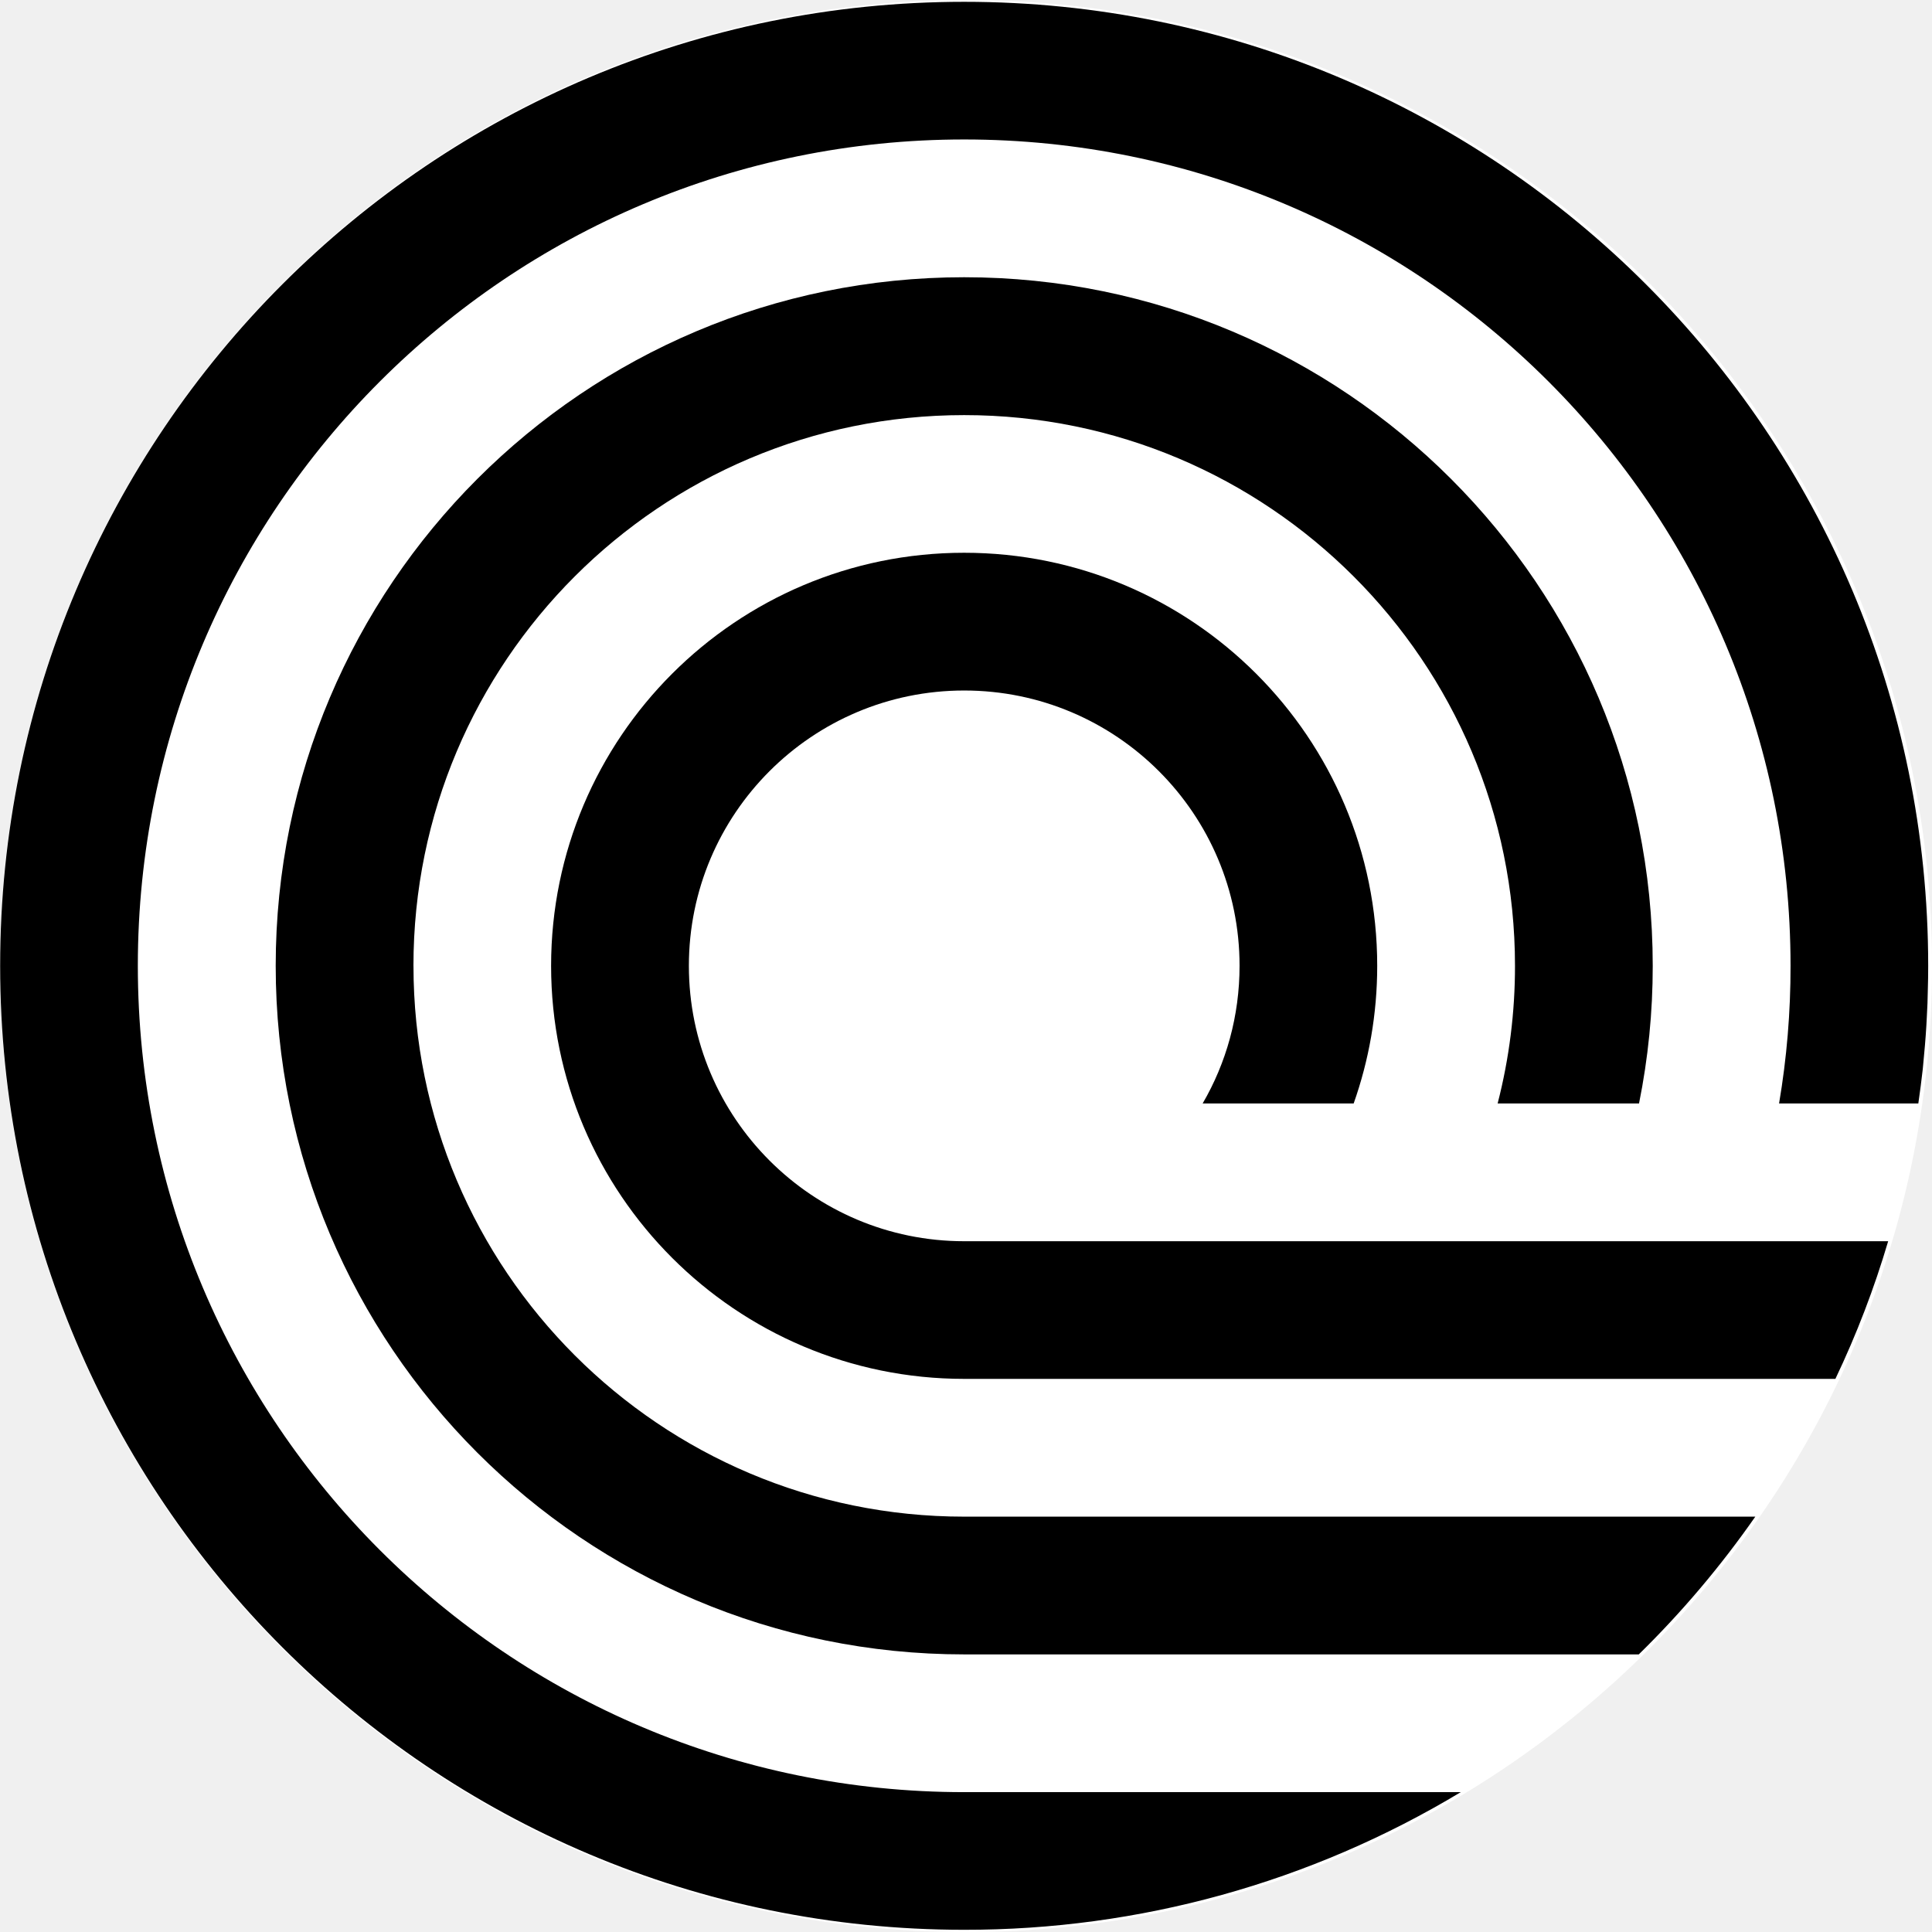
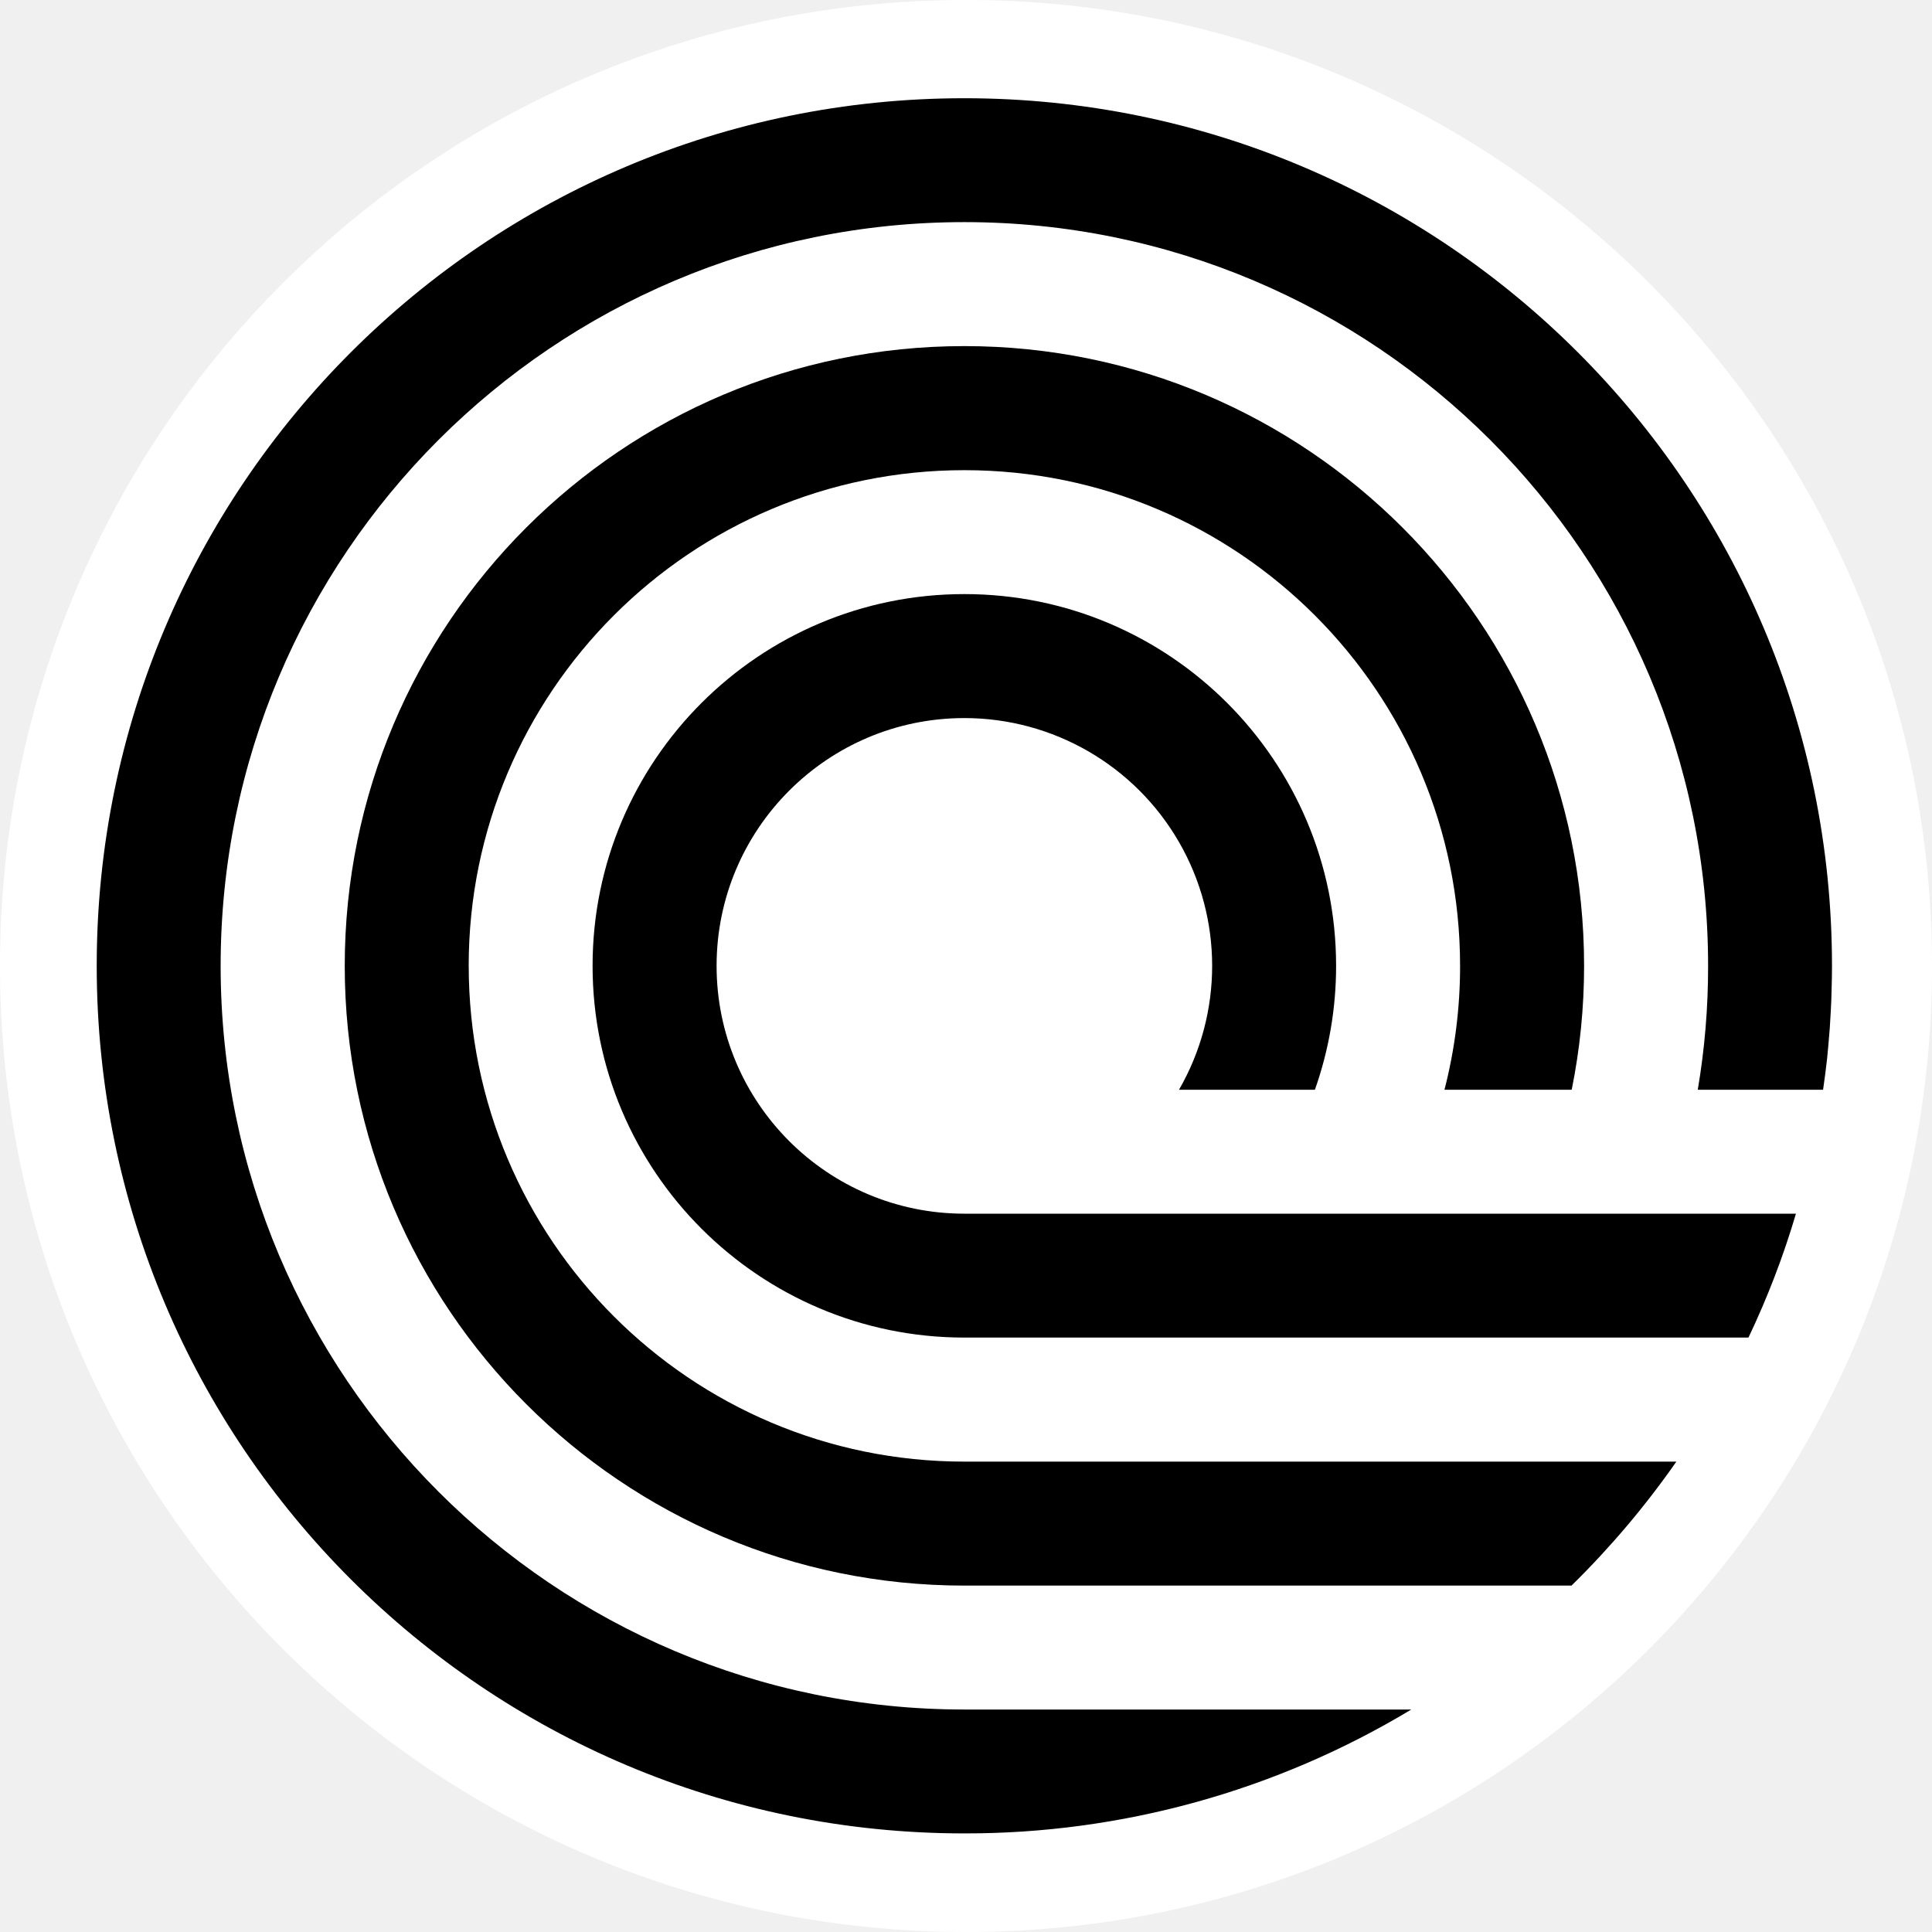
<svg xmlns="http://www.w3.org/2000/svg" viewBox="0 0 64 64">
  <circle cx="32" cy="32" r="32" fill="#fff" />
-   <path d="M22.82 31.994a9.12 9.12 0 0 1 9.12-9.12c5.037 0 9.122 4.083 9.122 9.12 0 1.662-.442 3.22-1.223 4.56h5.003c.504-1.426.78-2.96.78-4.56 0-7.554-6.125-13.683-13.683-13.683S18.256 24.44 18.256 31.994s6.129 13.683 13.683 13.683H60.8a31 31 0 0 0 1.748-4.56H31.94c-5.037 0-9.12-4.085-9.12-9.123" fill="#000" />
-   <path d="M13.696 31.994c0-10.075 8.168-18.243 18.243-18.243s18.247 8.168 18.247 18.243a18.2 18.2 0 0 1-.575 4.56h4.684a23 23 0 0 0 .454-4.56c0-12.595-10.21-22.81-22.81-22.81S9.133 19.399 9.133 31.994c0 12.596 10.21 22.81 22.806 22.81h22.348a32 32 0 0 0 3.86-4.563H31.94c-10.075 0-18.243-8.168-18.243-18.247" fill="#000" />
-   <path d="M31.94.06C14.301.06.005 14.356.005 31.993s14.296 31.934 31.933 31.934a31.8 31.8 0 0 0 16.452-4.56H31.94c-15.116 0-27.374-12.254-27.374-27.374S16.823 4.62 31.94 4.62s27.374 12.258 27.374 27.374a27 27 0 0 1-.38 4.56h4.613q.083-.57.148-1.146.024-.231.043-.47.063-.647.093-1.3.024-.409.03-.82.013-.409.013-.824C63.873 14.356 49.576.06 31.939.06" fill="#000" />
+   <path d="M23.738 31.995a8.21 8.21 0 0 1 8.208-8.208 8.21 8.21 0 0 1 7.11 12.312h4.502a12.3 12.3 0 0 0 .702-4.104c0-6.799-5.513-12.315-12.315-12.315S19.63 25.196 19.63 31.995s5.517 12.314 12.315 12.314H57.92a28 28 0 0 0 1.573-4.104H31.946a8.21 8.21 0 0 1-8.208-8.21" fill="#000" />
+   <path d="M15.526 31.995c0-9.068 7.352-16.42 16.42-16.42s16.421 7.352 16.421 16.42a16.4 16.4 0 0 1-.517 4.104h4.215a20.7 20.7 0 0 0 .41-4.104c0-11.336-9.19-20.53-20.53-20.53S11.42 20.66 11.42 31.996s9.189 20.529 20.525 20.529h20.113a29 29 0 0 0 3.474-4.107H31.946c-9.067 0-16.419-7.351-16.419-16.422" fill="#000" />
+   <path d="M31.946 3.254c-15.875 0-28.742 12.866-28.742 28.74s12.867 28.74 28.74 28.74a28.6 28.6 0 0 0 14.807-4.104H31.946c-13.604 0-24.637-11.028-24.637-24.636S18.341 7.358 31.946 7.358 56.583 18.39 56.583 31.995a24.3 24.3 0 0 1-.342 4.104h4.151q.075-.513.133-1.032.022-.208.04-.423.056-.582.083-1.17.021-.368.027-.738.012-.368.012-.741C60.686 16.12 47.818 3.254 31.945 3.254" fill="#000" />
</svg>
